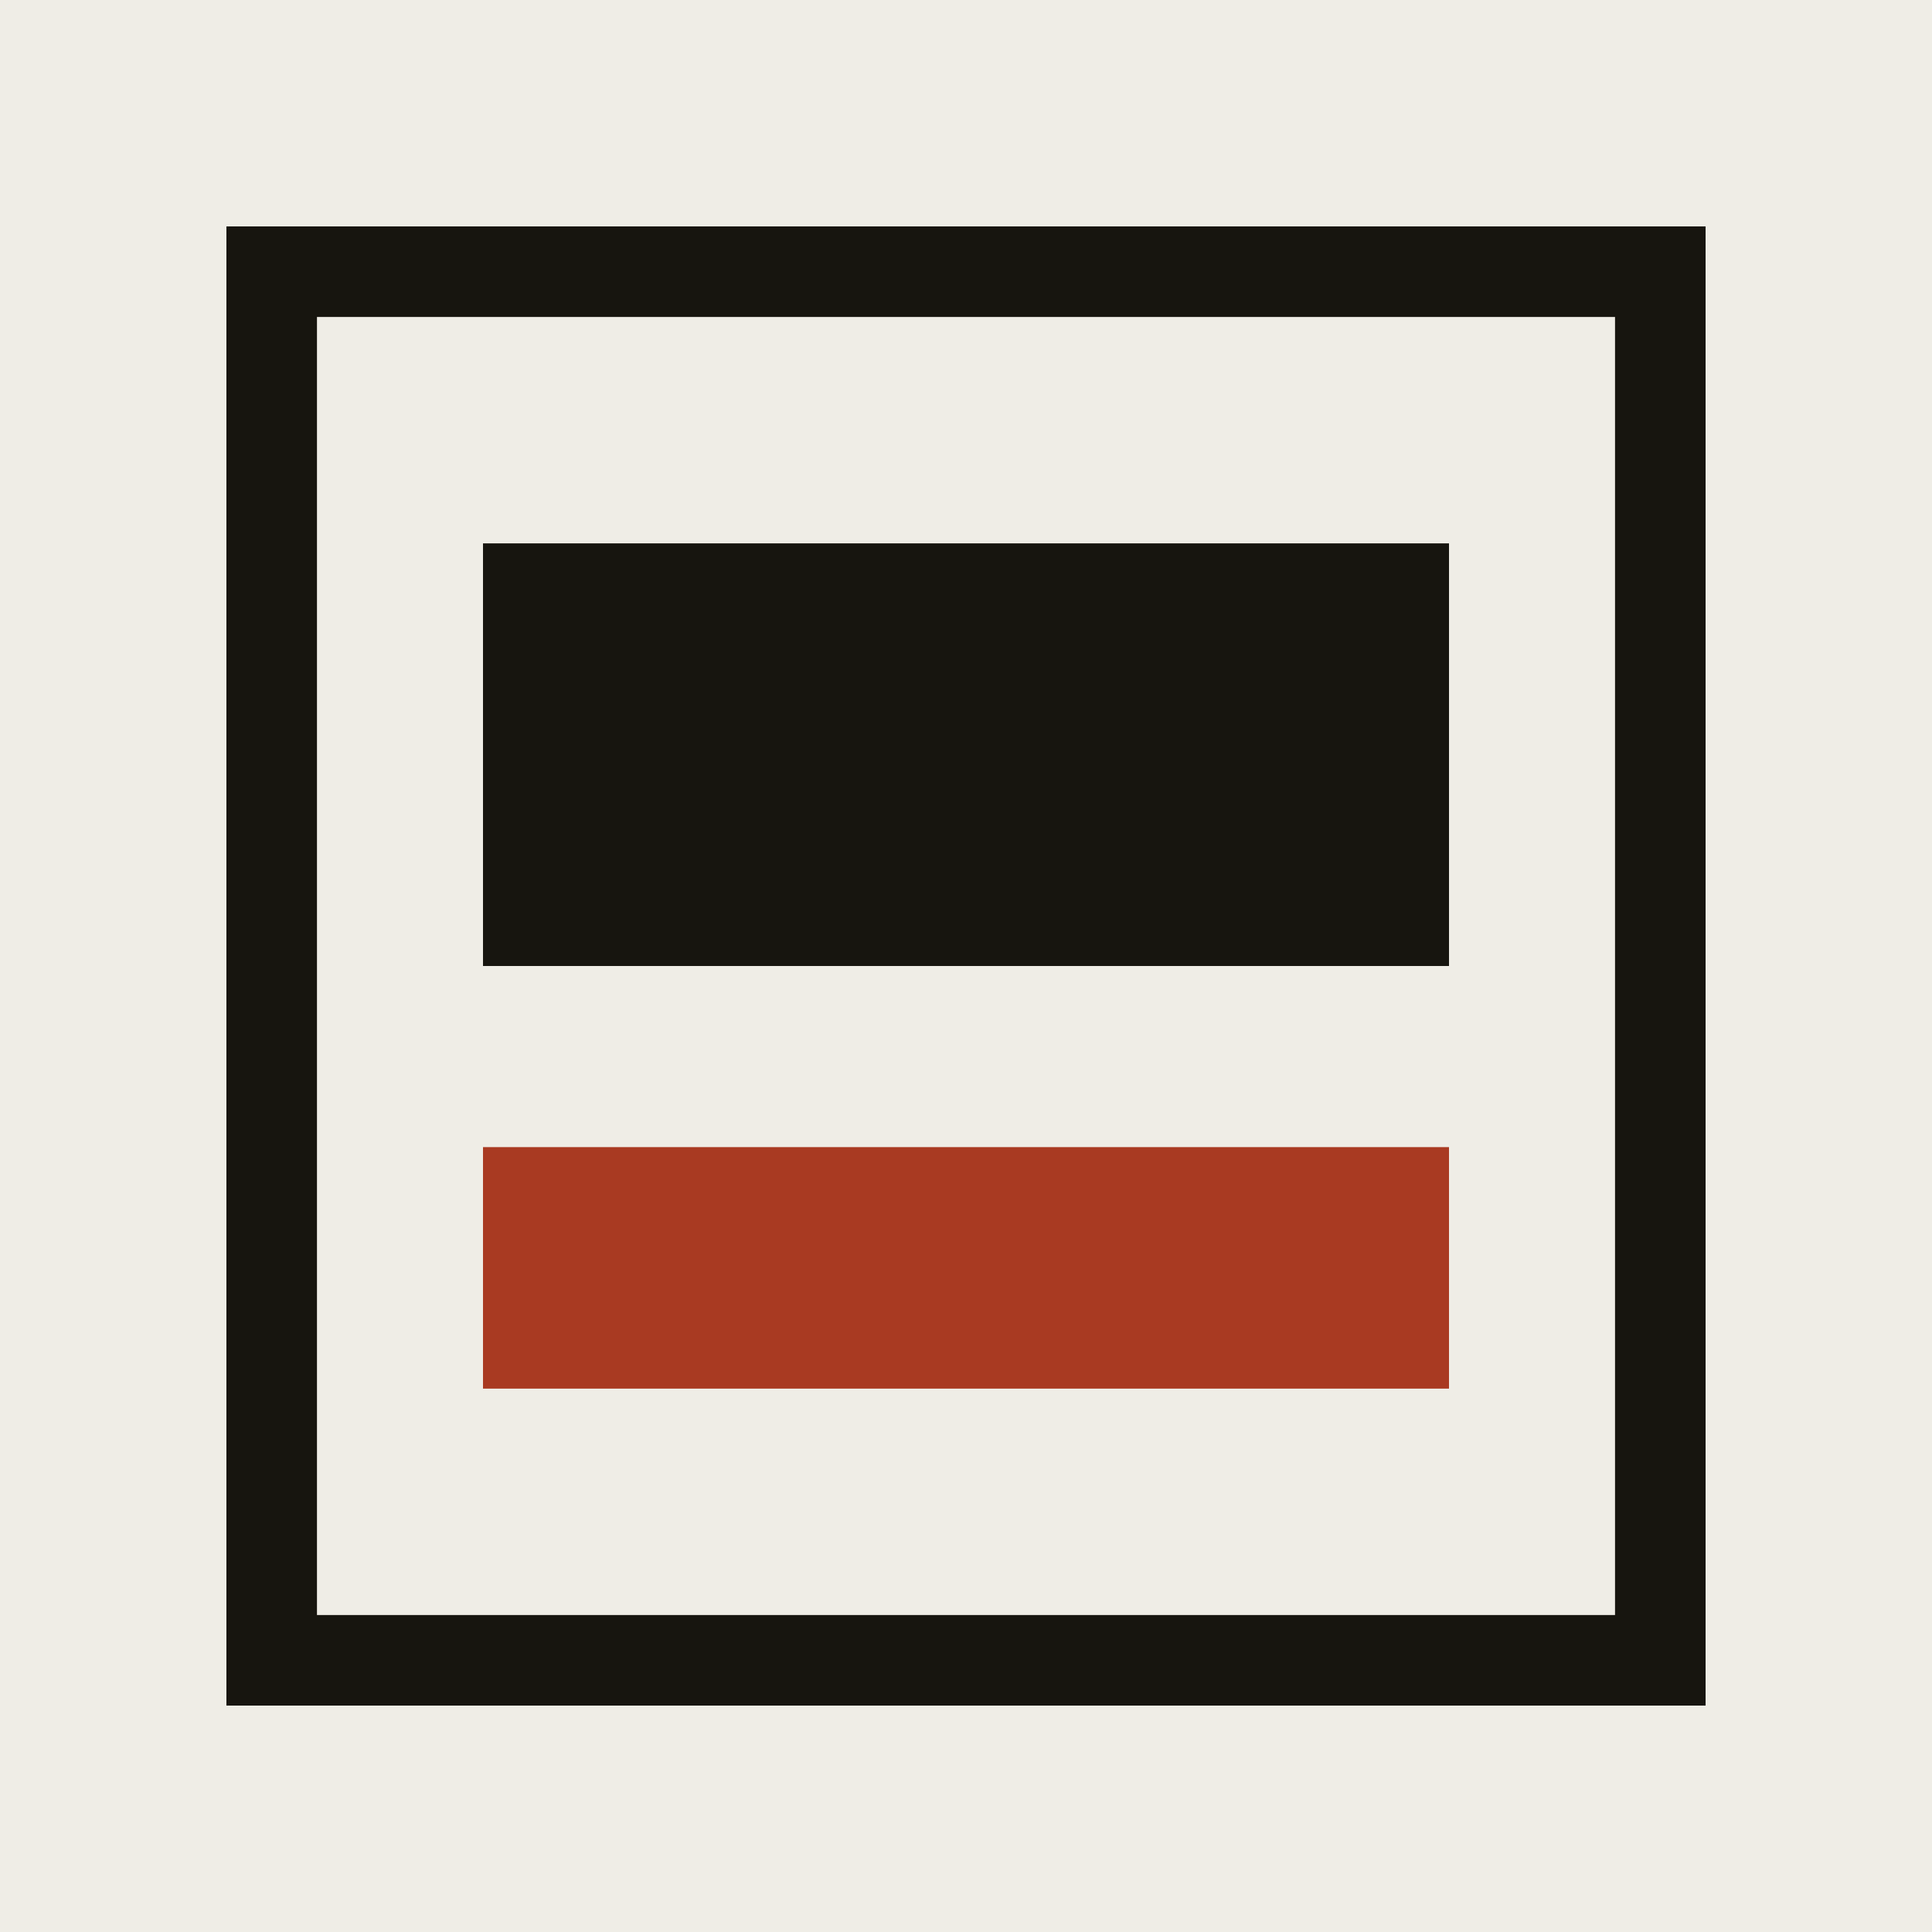
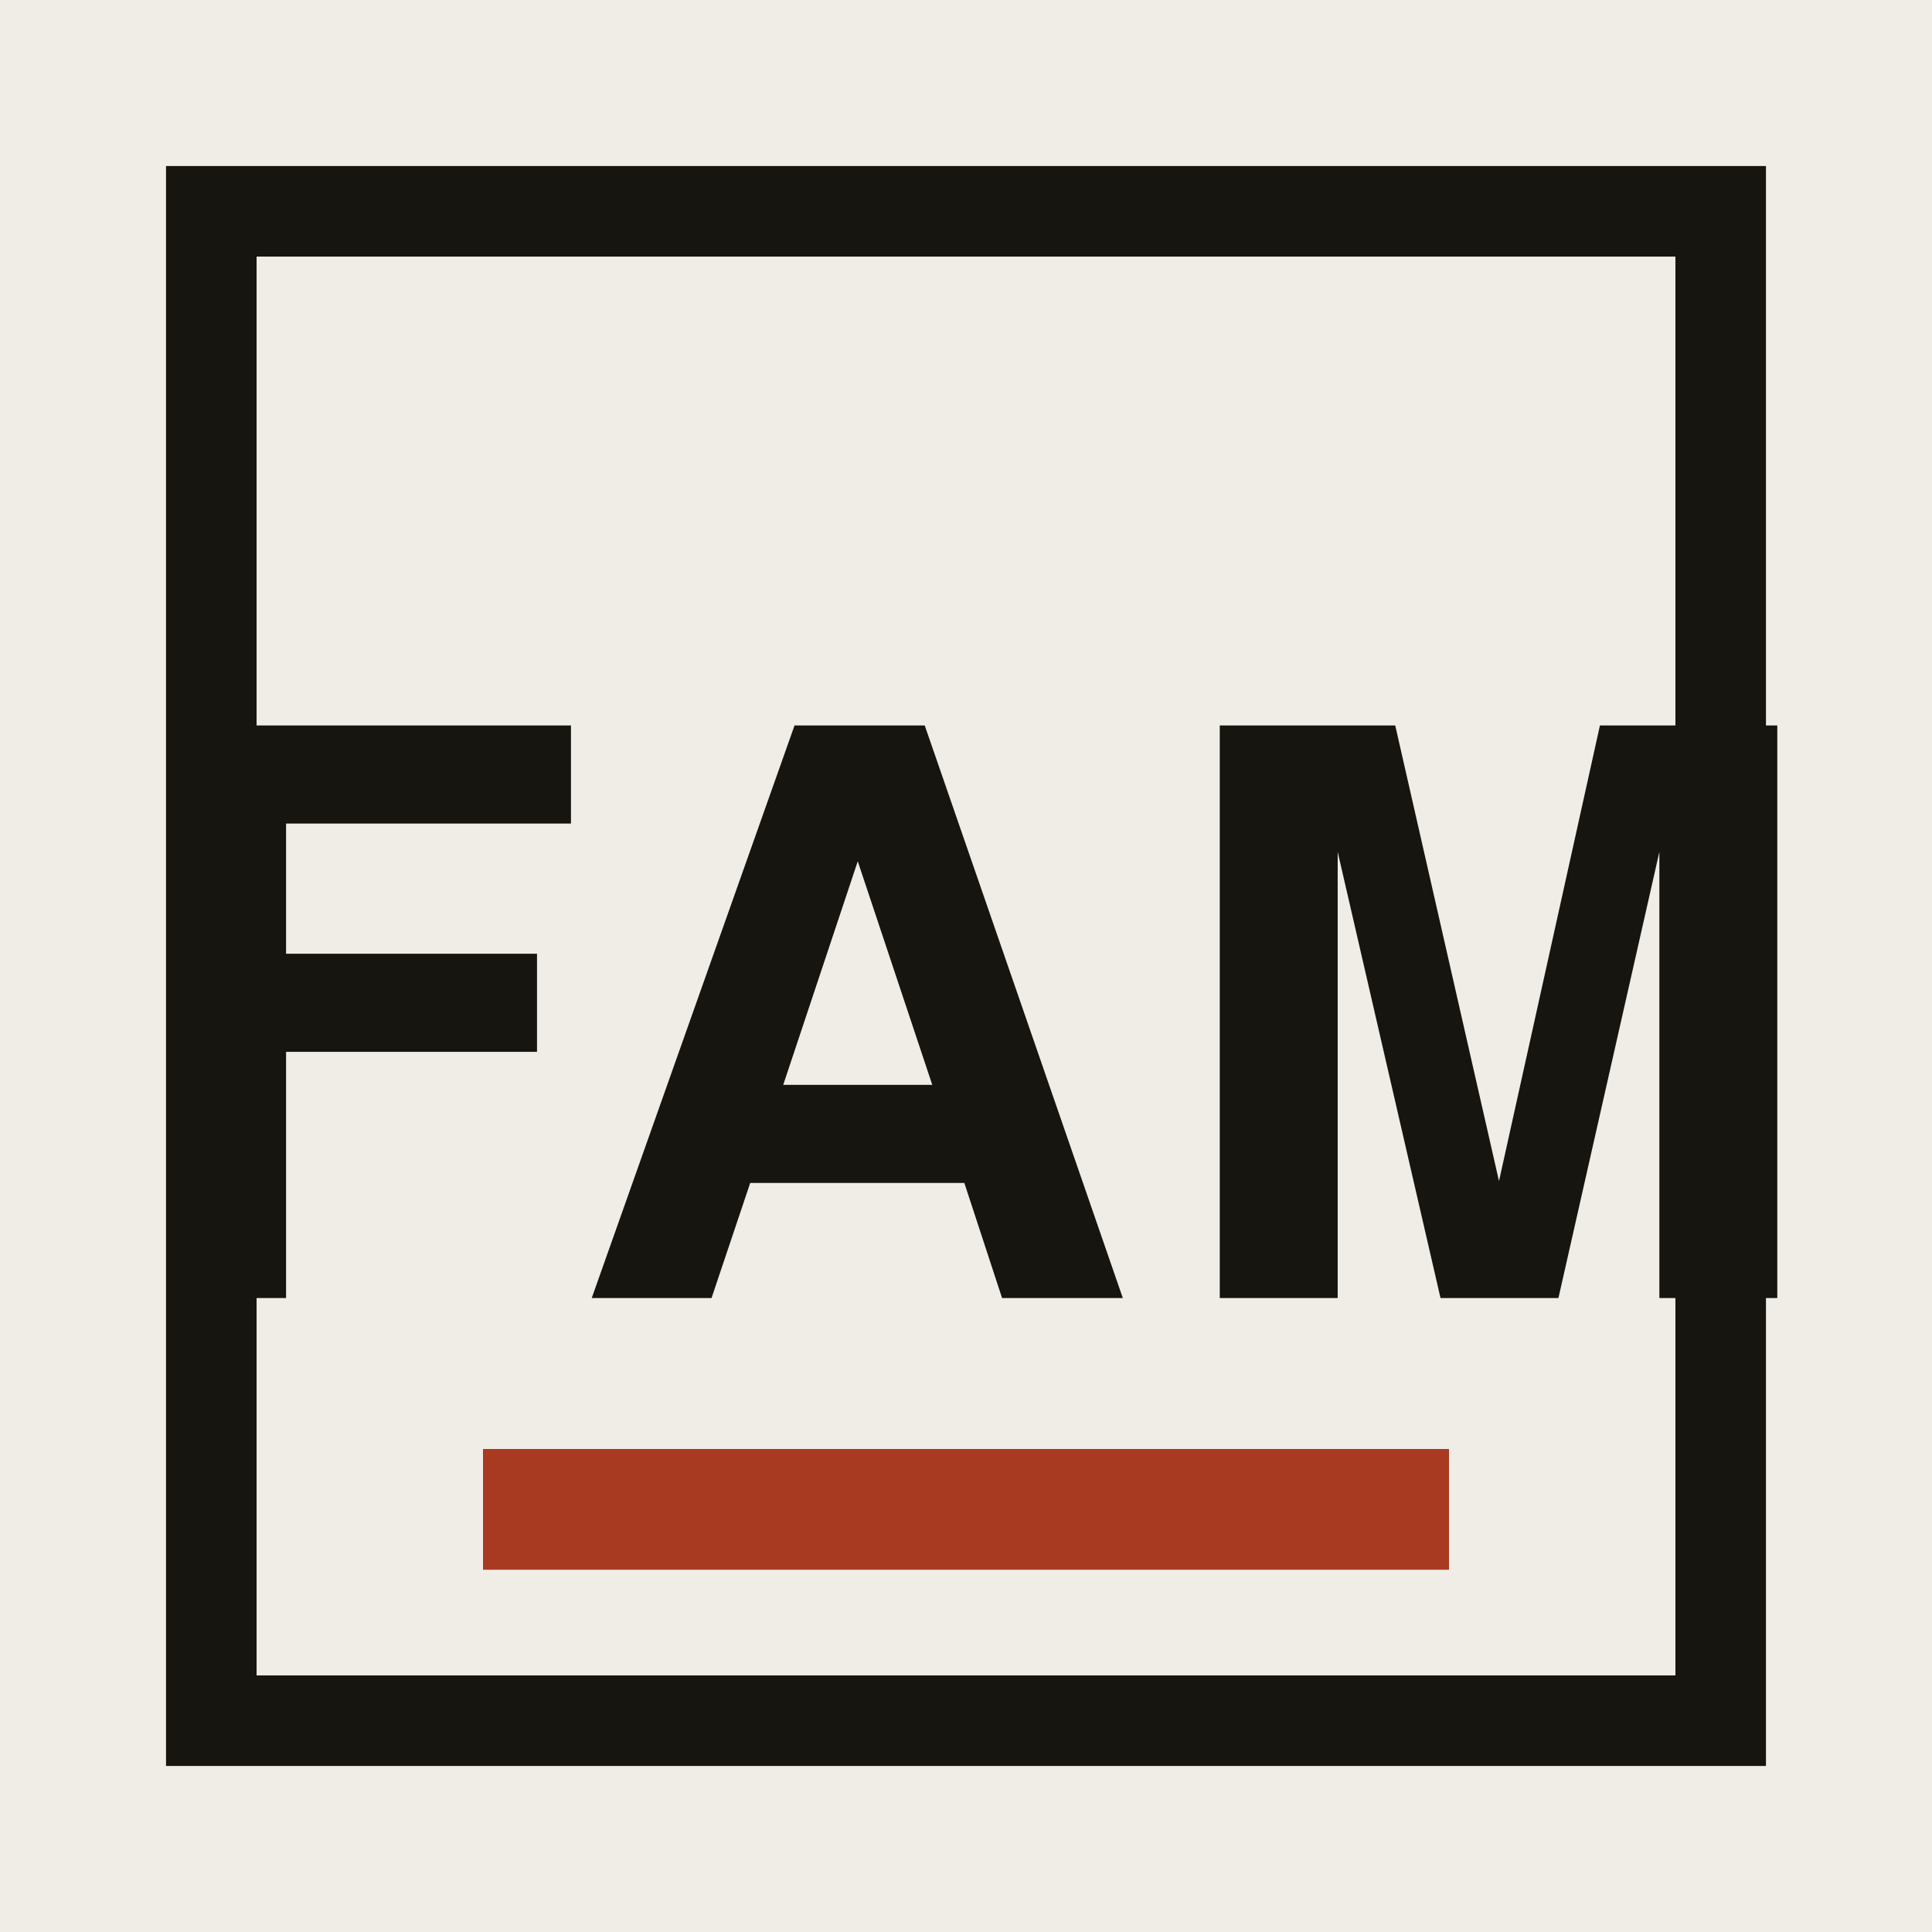
<svg xmlns="http://www.w3.org/2000/svg" viewBox="0 0 32 32">
  <rect width="32" height="32" fill="#EFEDE6" />
-   <rect x="4.5" y="4.5" width="23" height="23" fill="none" stroke="#17150F" stroke-width="1.5" />
-   <rect x="8" y="9" width="16" height="7" fill="#17150F" />
-   <rect x="8" y="19" width="16" height="4" fill="#A93A22" />
+   <rect x="3.5" y="3.5" width="25" height="25" fill="none" stroke="#17150F" stroke-width="1.5" />
+   <text x="16" y="21.5" text-anchor="middle" font-family="Helvetica,Arial,sans-serif" font-size="13" font-weight="700" letter-spacing="0.5" fill="#17150F">FAM</text>
+   <rect x="8" y="24" width="16" height="2" fill="#A93A22" />
</svg>
